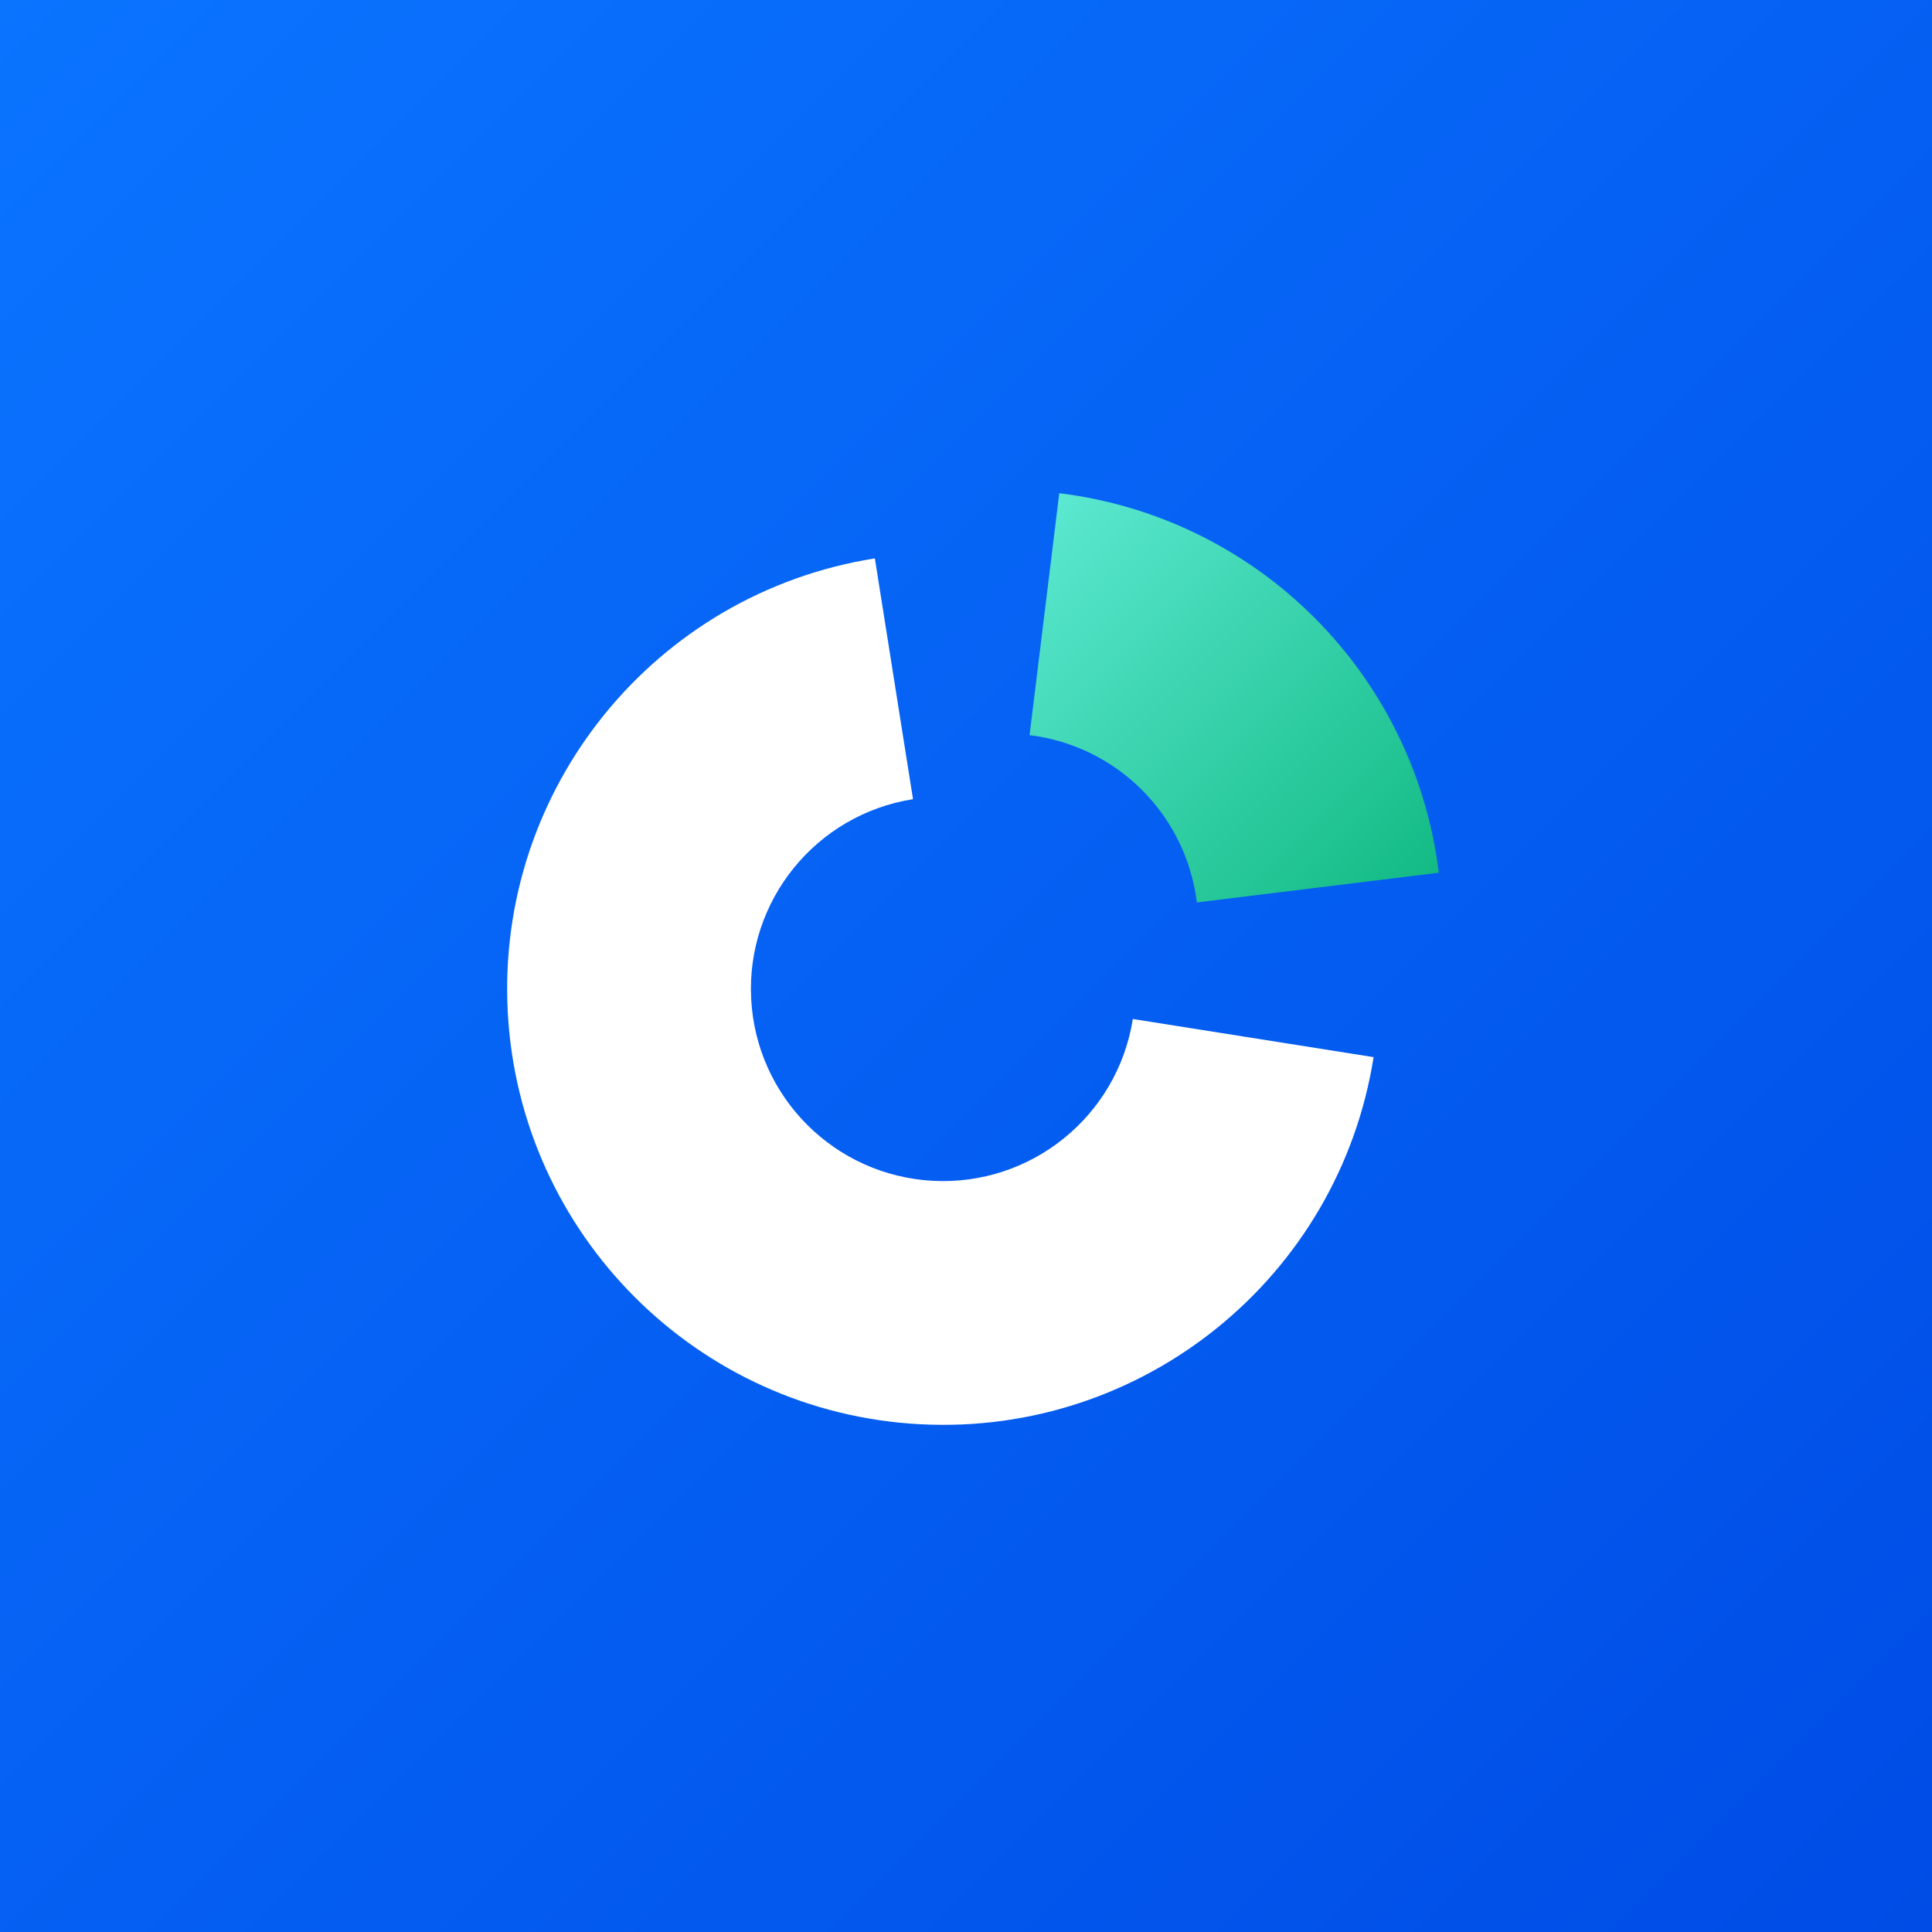
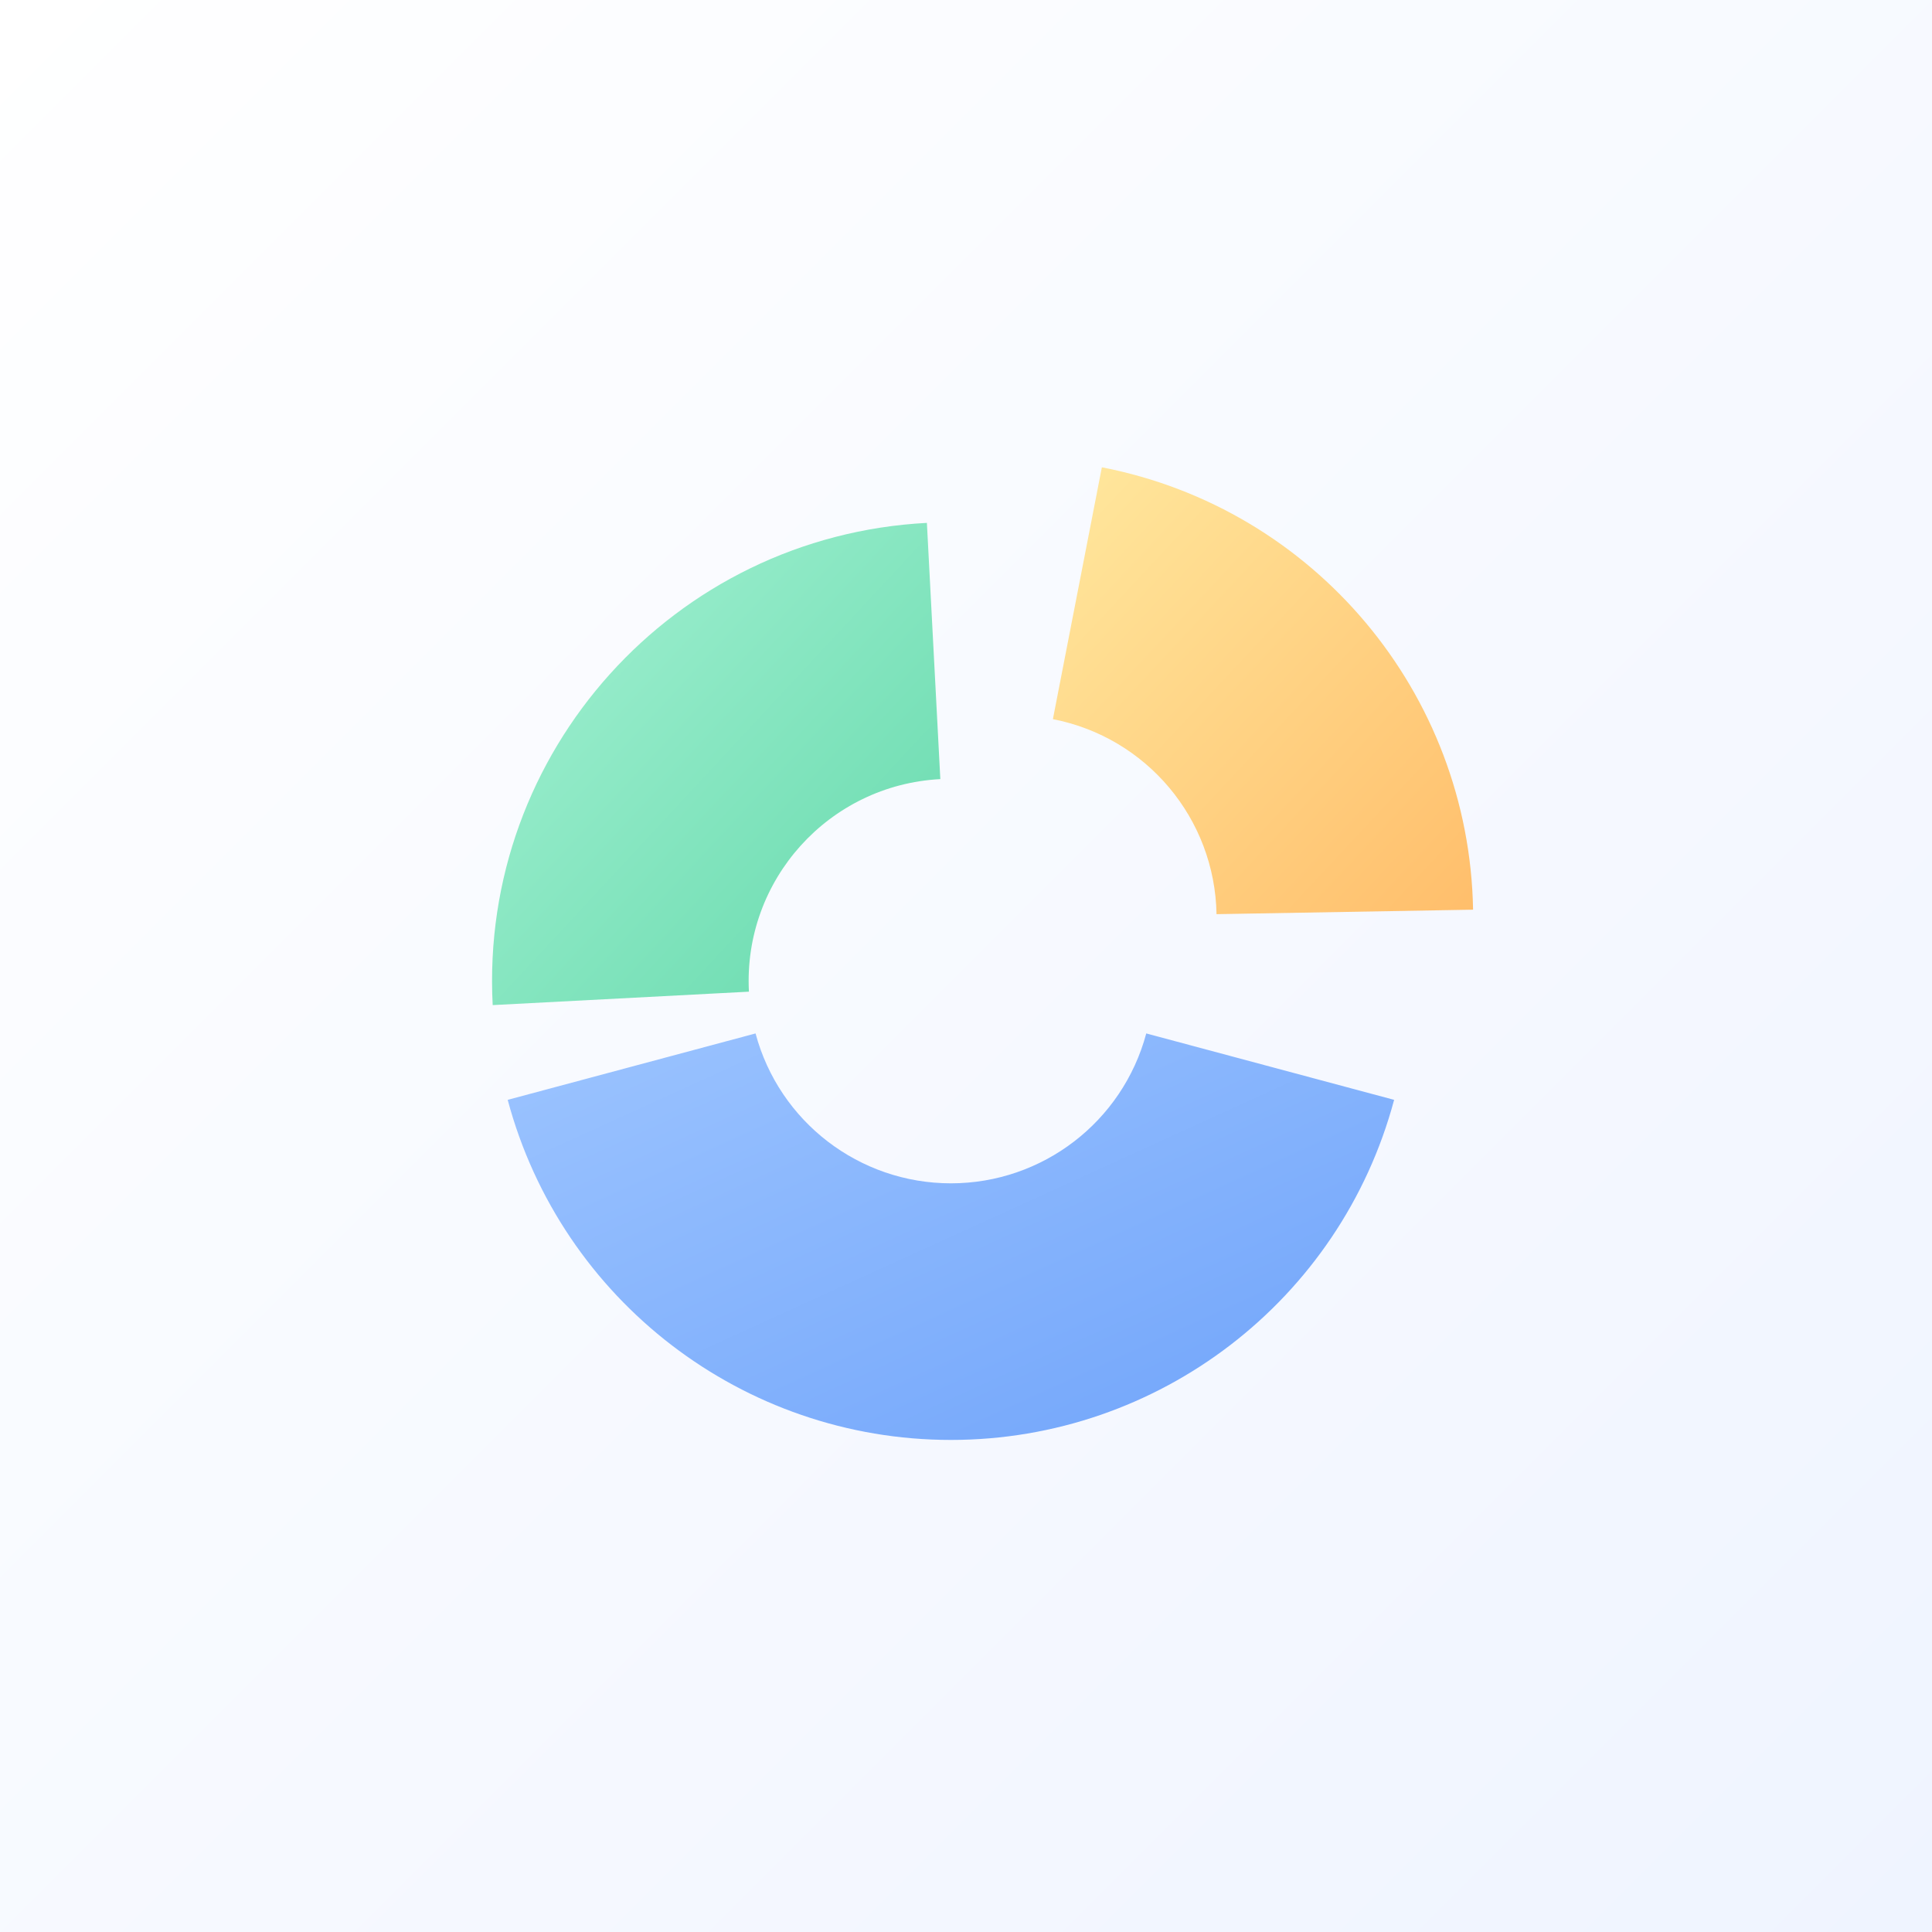
<svg xmlns="http://www.w3.org/2000/svg" viewBox="0 0 1024 1024" width="1024" height="1024">
  <defs>
    <linearGradient id="bgGrad" x1="0%" y1="0%" x2="100%" y2="100%">
-       <stop offset="0%" stop-color="#0A74FF" />
-       <stop offset="100%" stop-color="#004CE6" />
+       <stop offset="0%" stop-color="#FFFFFF" />
+       <stop offset="100%" stop-color="#EFF4FF" />
    </linearGradient>
-     <linearGradient id="shareGrad" x1="0%" y1="0%" x2="100%" y2="100%">
-       <stop offset="0%" stop-color="#5EEAD4" />
-       <stop offset="100%" stop-color="#10B981" />
+     <linearGradient id="skyGrad" x1="0%" y1="0%" x2="100%" y2="100%">
+       <stop offset="0%" stop-color="#9CC4FF" />
+       <stop offset="100%" stop-color="#6FA3FA" />
+     </linearGradient>
+     <linearGradient id="mintGrad" x1="0%" y1="0%" x2="100%" y2="100%">
+       <stop offset="0%" stop-color="#A6F2D4" />
+       <stop offset="100%" stop-color="#65D9AC" />
+     </linearGradient>
+     <linearGradient id="butterGrad" x1="0%" y1="0%" x2="100%" y2="100%">
+       <stop offset="0%" stop-color="#FFE89E" />
+       <stop offset="100%" stop-color="#FFBE6B" />
    </linearGradient>
  </defs>
  <rect width="1024" height="1024" fill="url(#bgGrad)" />
-   <g transform="translate(122.88 122.88) scale(0.76)">
-     <path d="M 796.26 575.56 A 304.00 304.00 0 1 1 448.44 227.74 L 475.04 395.65 A 134.00 134.00 0 1 0 628.35 548.96 Z" fill="#FFFFFF" />
-     <path d="M 577.05 182.27 A 304.00 304.00 0 0 1 841.73 446.95 L 673.00 467.67 A 134.00 134.00 0 0 0 556.33 351.00 Z" fill="url(#shareGrad)" />
+   <g transform="translate(102.4, 102.4) scale(0.8)">
+     <path d="M 795.64 600.68 A 304.00 304.00 0 0 1 208.36 600.68 L 372.57 556.68 A 134.00 134.00 0 0 0 631.43 556.68 Z" fill="url(#skyGrad)" />
+     <path d="M 198.42 537.91 A 304.00 304.00 0 0 1 486.09 218.42 L 494.99 388.18 A 134.00 134.00 0 0 0 368.18 529.01 Z" fill="url(#mintGrad)" />
+     <path d="M 602.01 181.59 A 304.00 304.00 0 0 1 847.95 474.69 L 677.98 477.66 A 134.00 134.00 0 0 0 569.57 348.46 Z" fill="url(#butterGrad)" />
  </g>
</svg>
